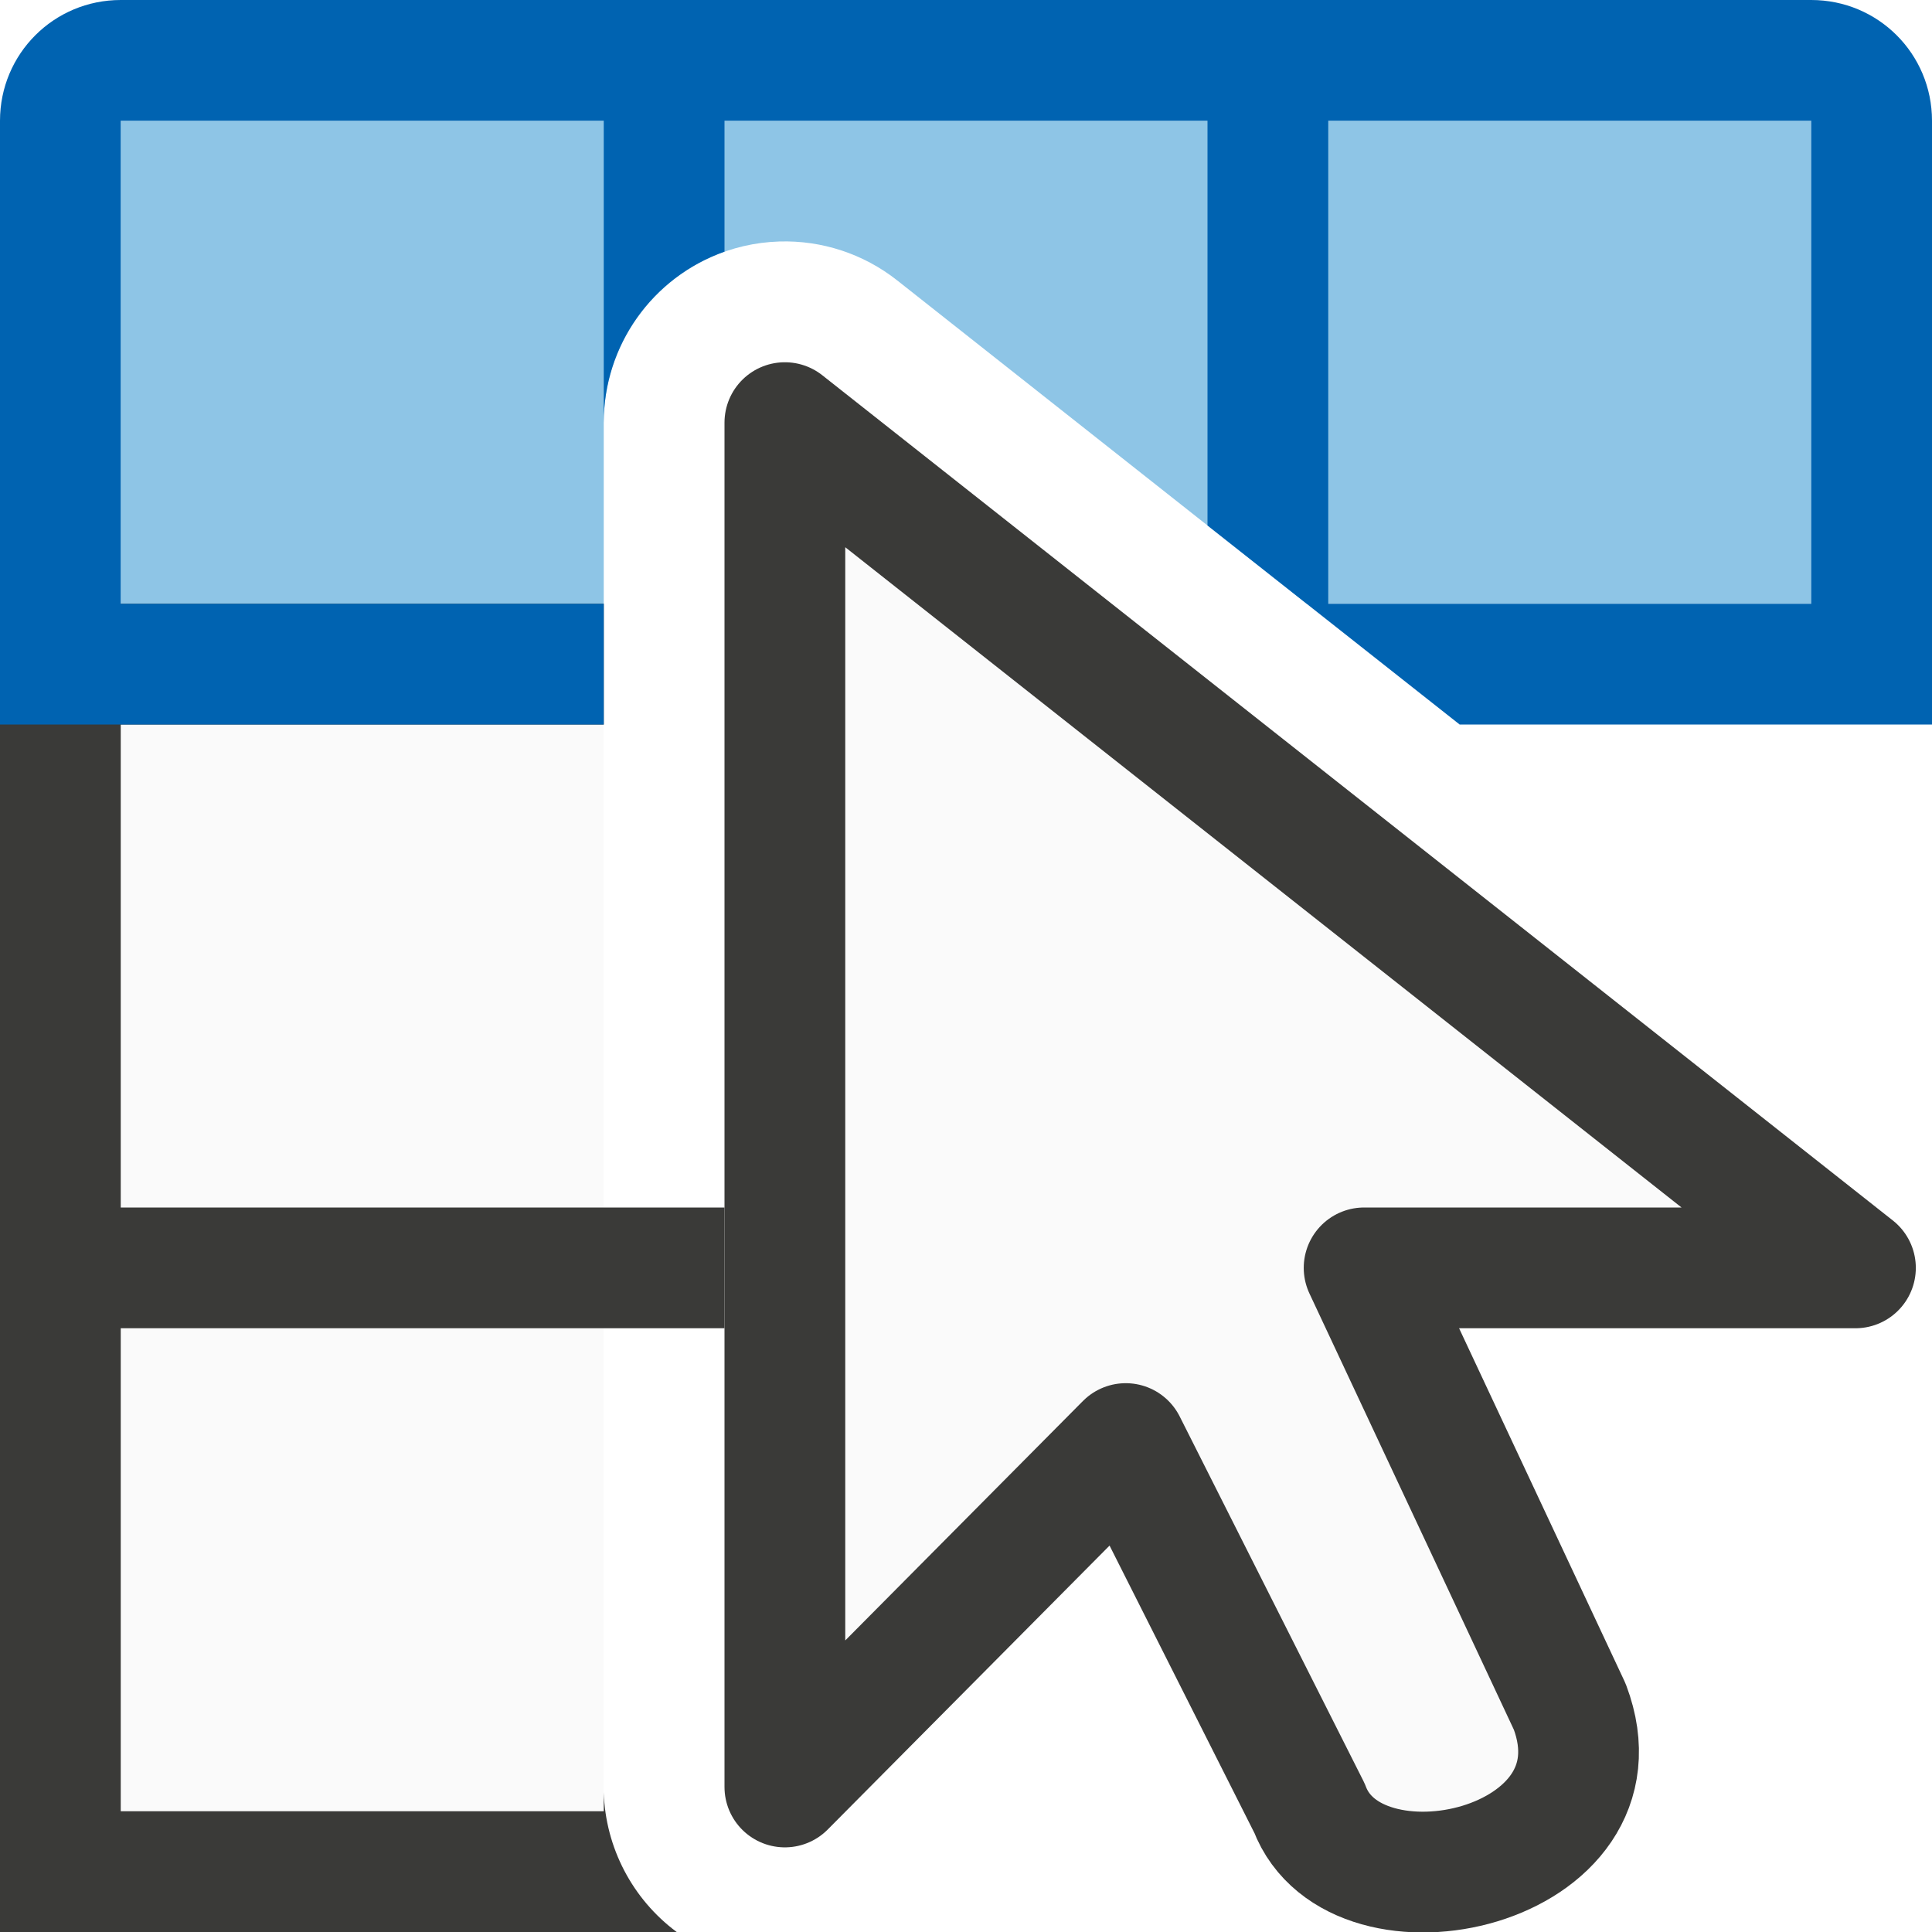
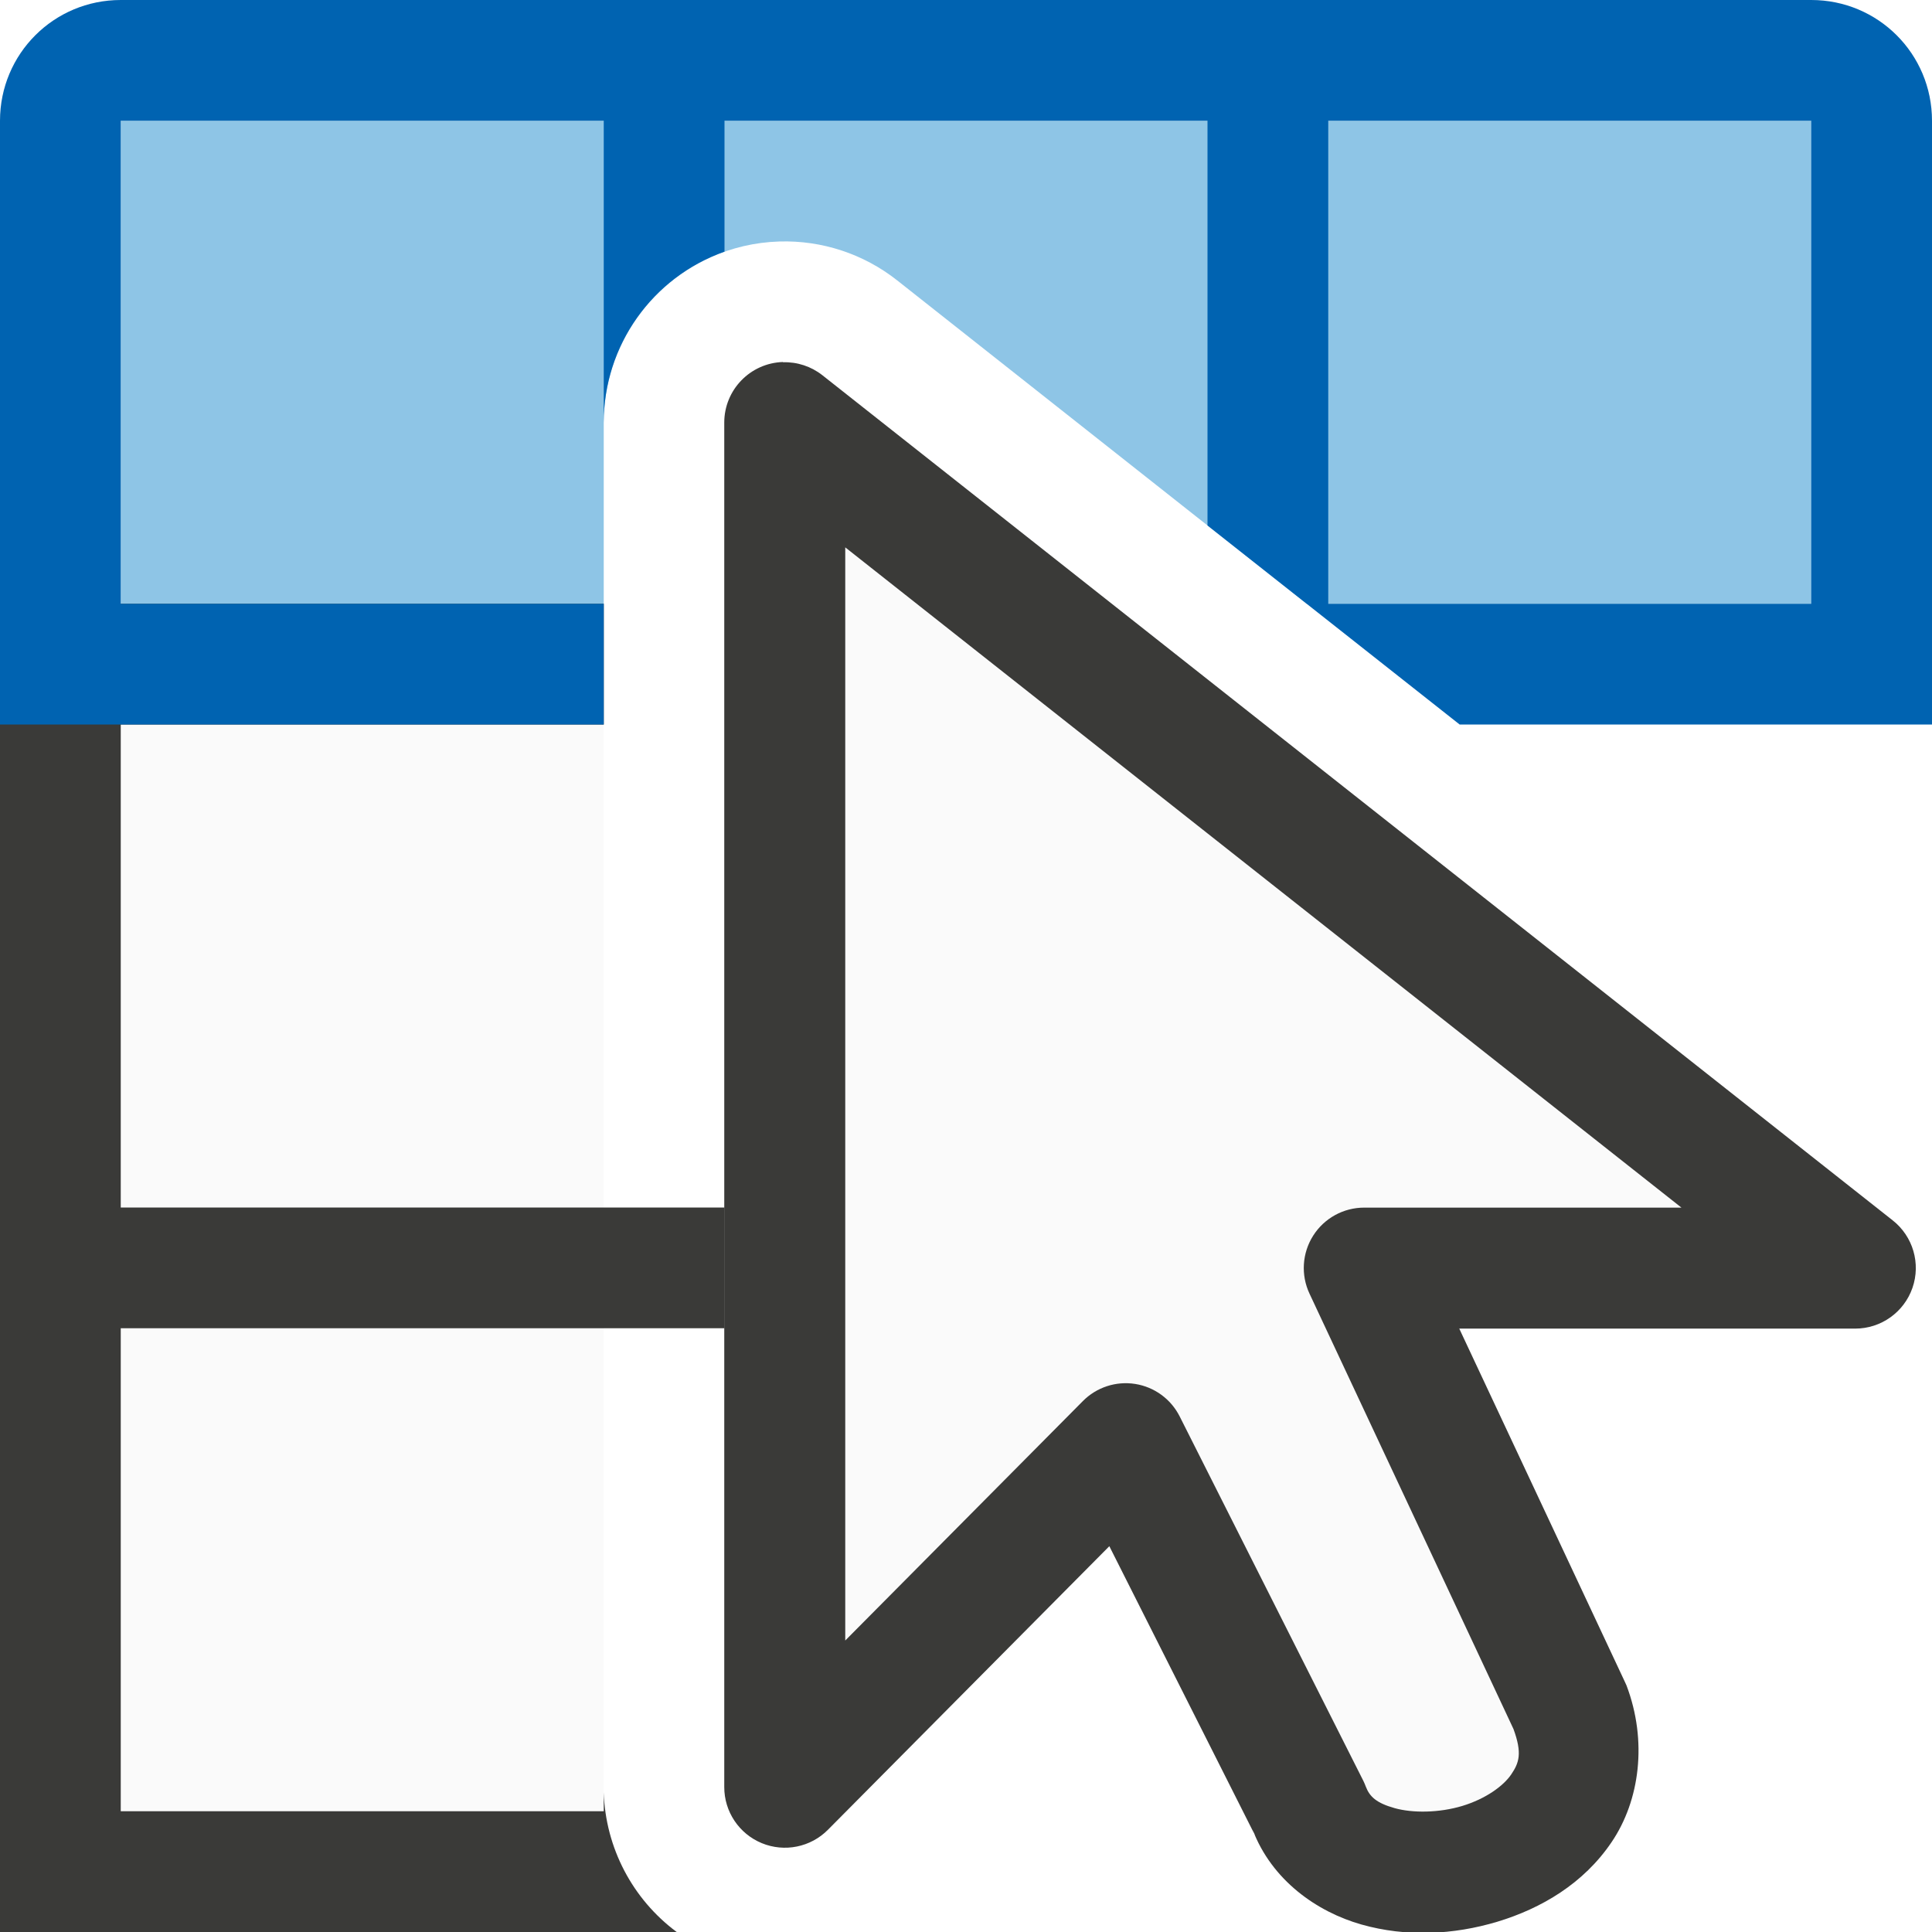
<svg xmlns="http://www.w3.org/2000/svg" viewBox="0 0 16 16">
  <path d="m1 1v4h4v-1.5a1.5 1.5 0 0 1 1.453-1.5 1.5 1.5 0 0 1 .977.322l3.391 2.678h4.18v-4z" fill="#1e8bcd" opacity=".5" />
  <path d="m1 6v9h4v-.201-8.799z" fill="#fafafa" />
  <path d="m0 5v11h5.604a1.5 1.5 0 0 1 -.604-1.156v.066.09h-4v-4h4 1v-1h-1-4v-4h4v-1z" fill="#3a3a38" />
  <path d="m1 0c-.554 0-1 .446-1 1v4 1h1 4v-1h-4v-4h4v2.5a1.5 1.5 0 0 1 1-1.416v-1.084h4v3.352l2.088 1.648h2.912 1v-1-4c0-.554-.446-1-1-1zm10 1h4v4h-4z" fill="#0063b1" />
-   <path d="m6.5 3.5v11.299l2.823-2.844 1.521 3.018c.38 1.006 2.663.502 2.156-.839l-1.703-3.634h4.069z" fill="#fafafa" fill-rule="evenodd" stroke="#3a3a38" stroke-linejoin="round" />
+   <g fill-rule="evenodd">
+     <path d="m6.484 2.998a.502.502 0 0 0 -.486.502v11.299a.502.502 0 0 0 .859.354l2.33-2.348 1.207 2.395-.021-.049c.159.42.532.682.902.787.371.105.761.086 1.125-.023.364-.11.715-.316.947-.66.233-.344.298-.835.123-1.297a.502.502 0 0 0 -.016-.035l-1.369-2.92h3.279a.502.502 0 0 0 .311-.896l-8.865-7a.502.502 0 0 0 -.326-.107z" fill="#3a3a38" />
+     <path d="m7 4.533v9.053l1.967-1.982a.5.5 0 0 1 .803.127l1.521 3.018a.5.5 0 0 1 .02.047c.032.084.089.136.238.178.149.042.369.04.561-.018s.341-.165.406-.262c.064-.095.092-.173.018-.375l-1.689-3.605a.5.5 0 0 1 .453-.713h2.627z" fill="#fafafa" />
+   </g>
</svg>
